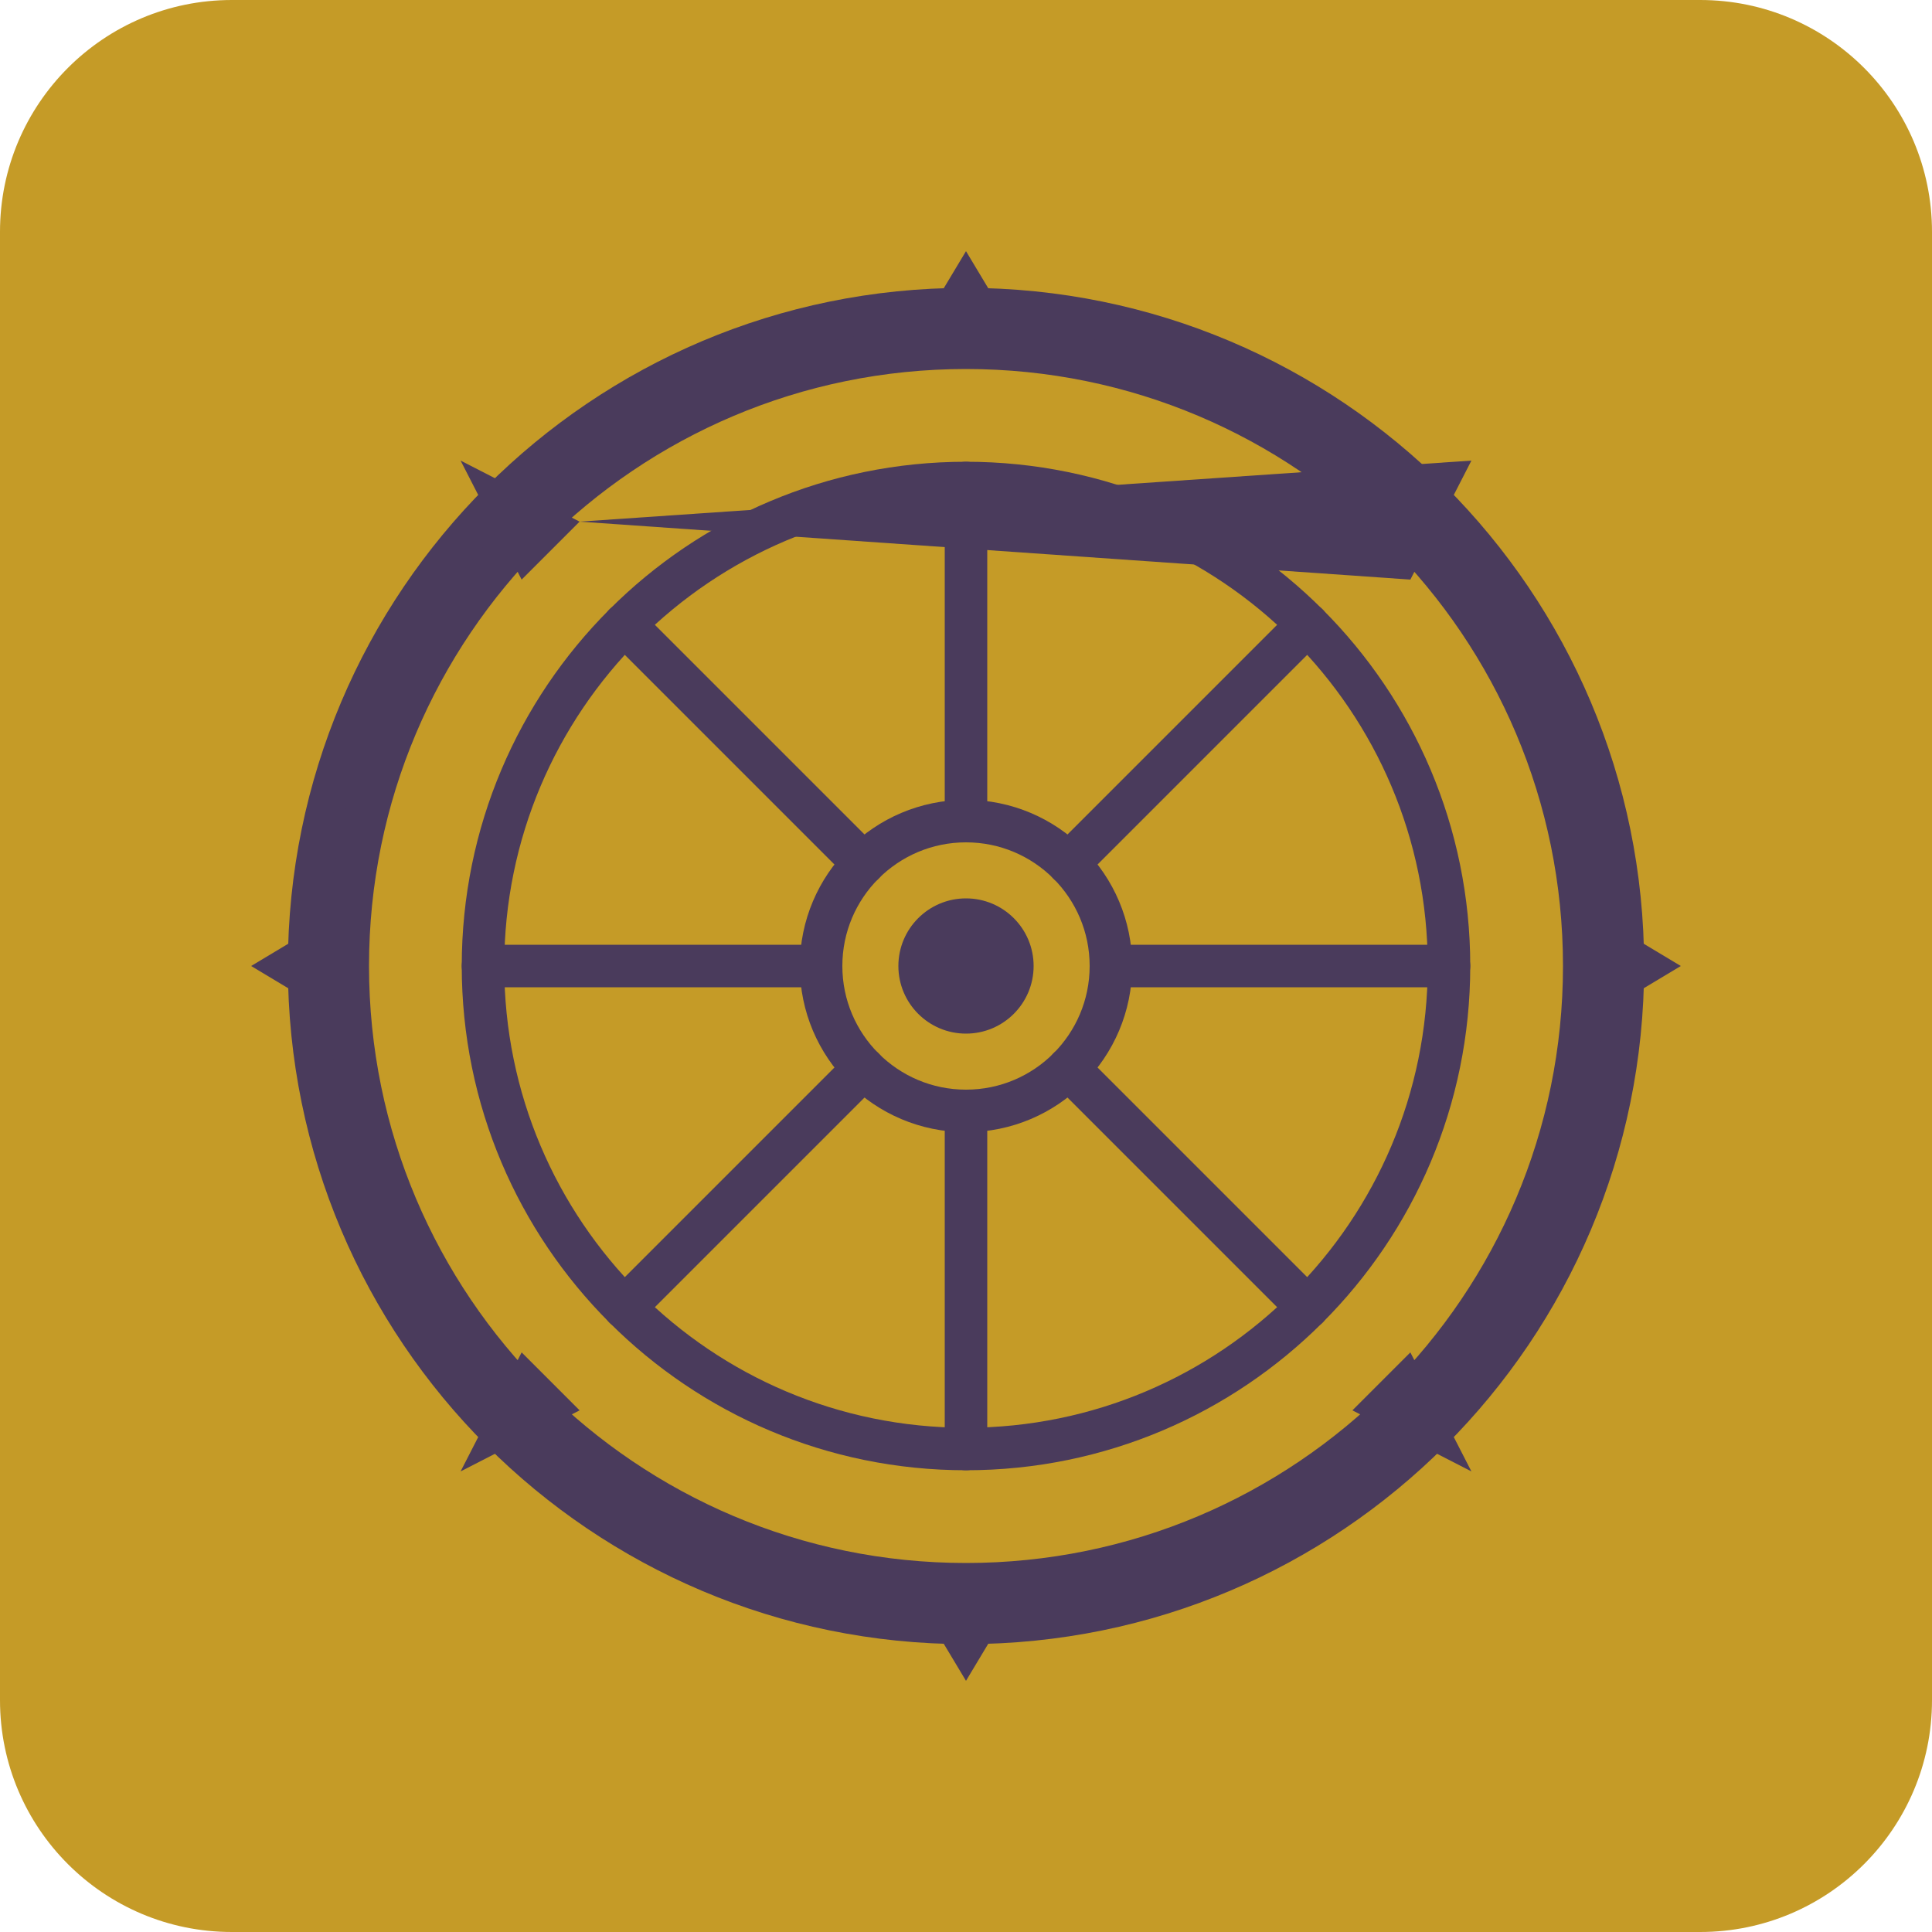
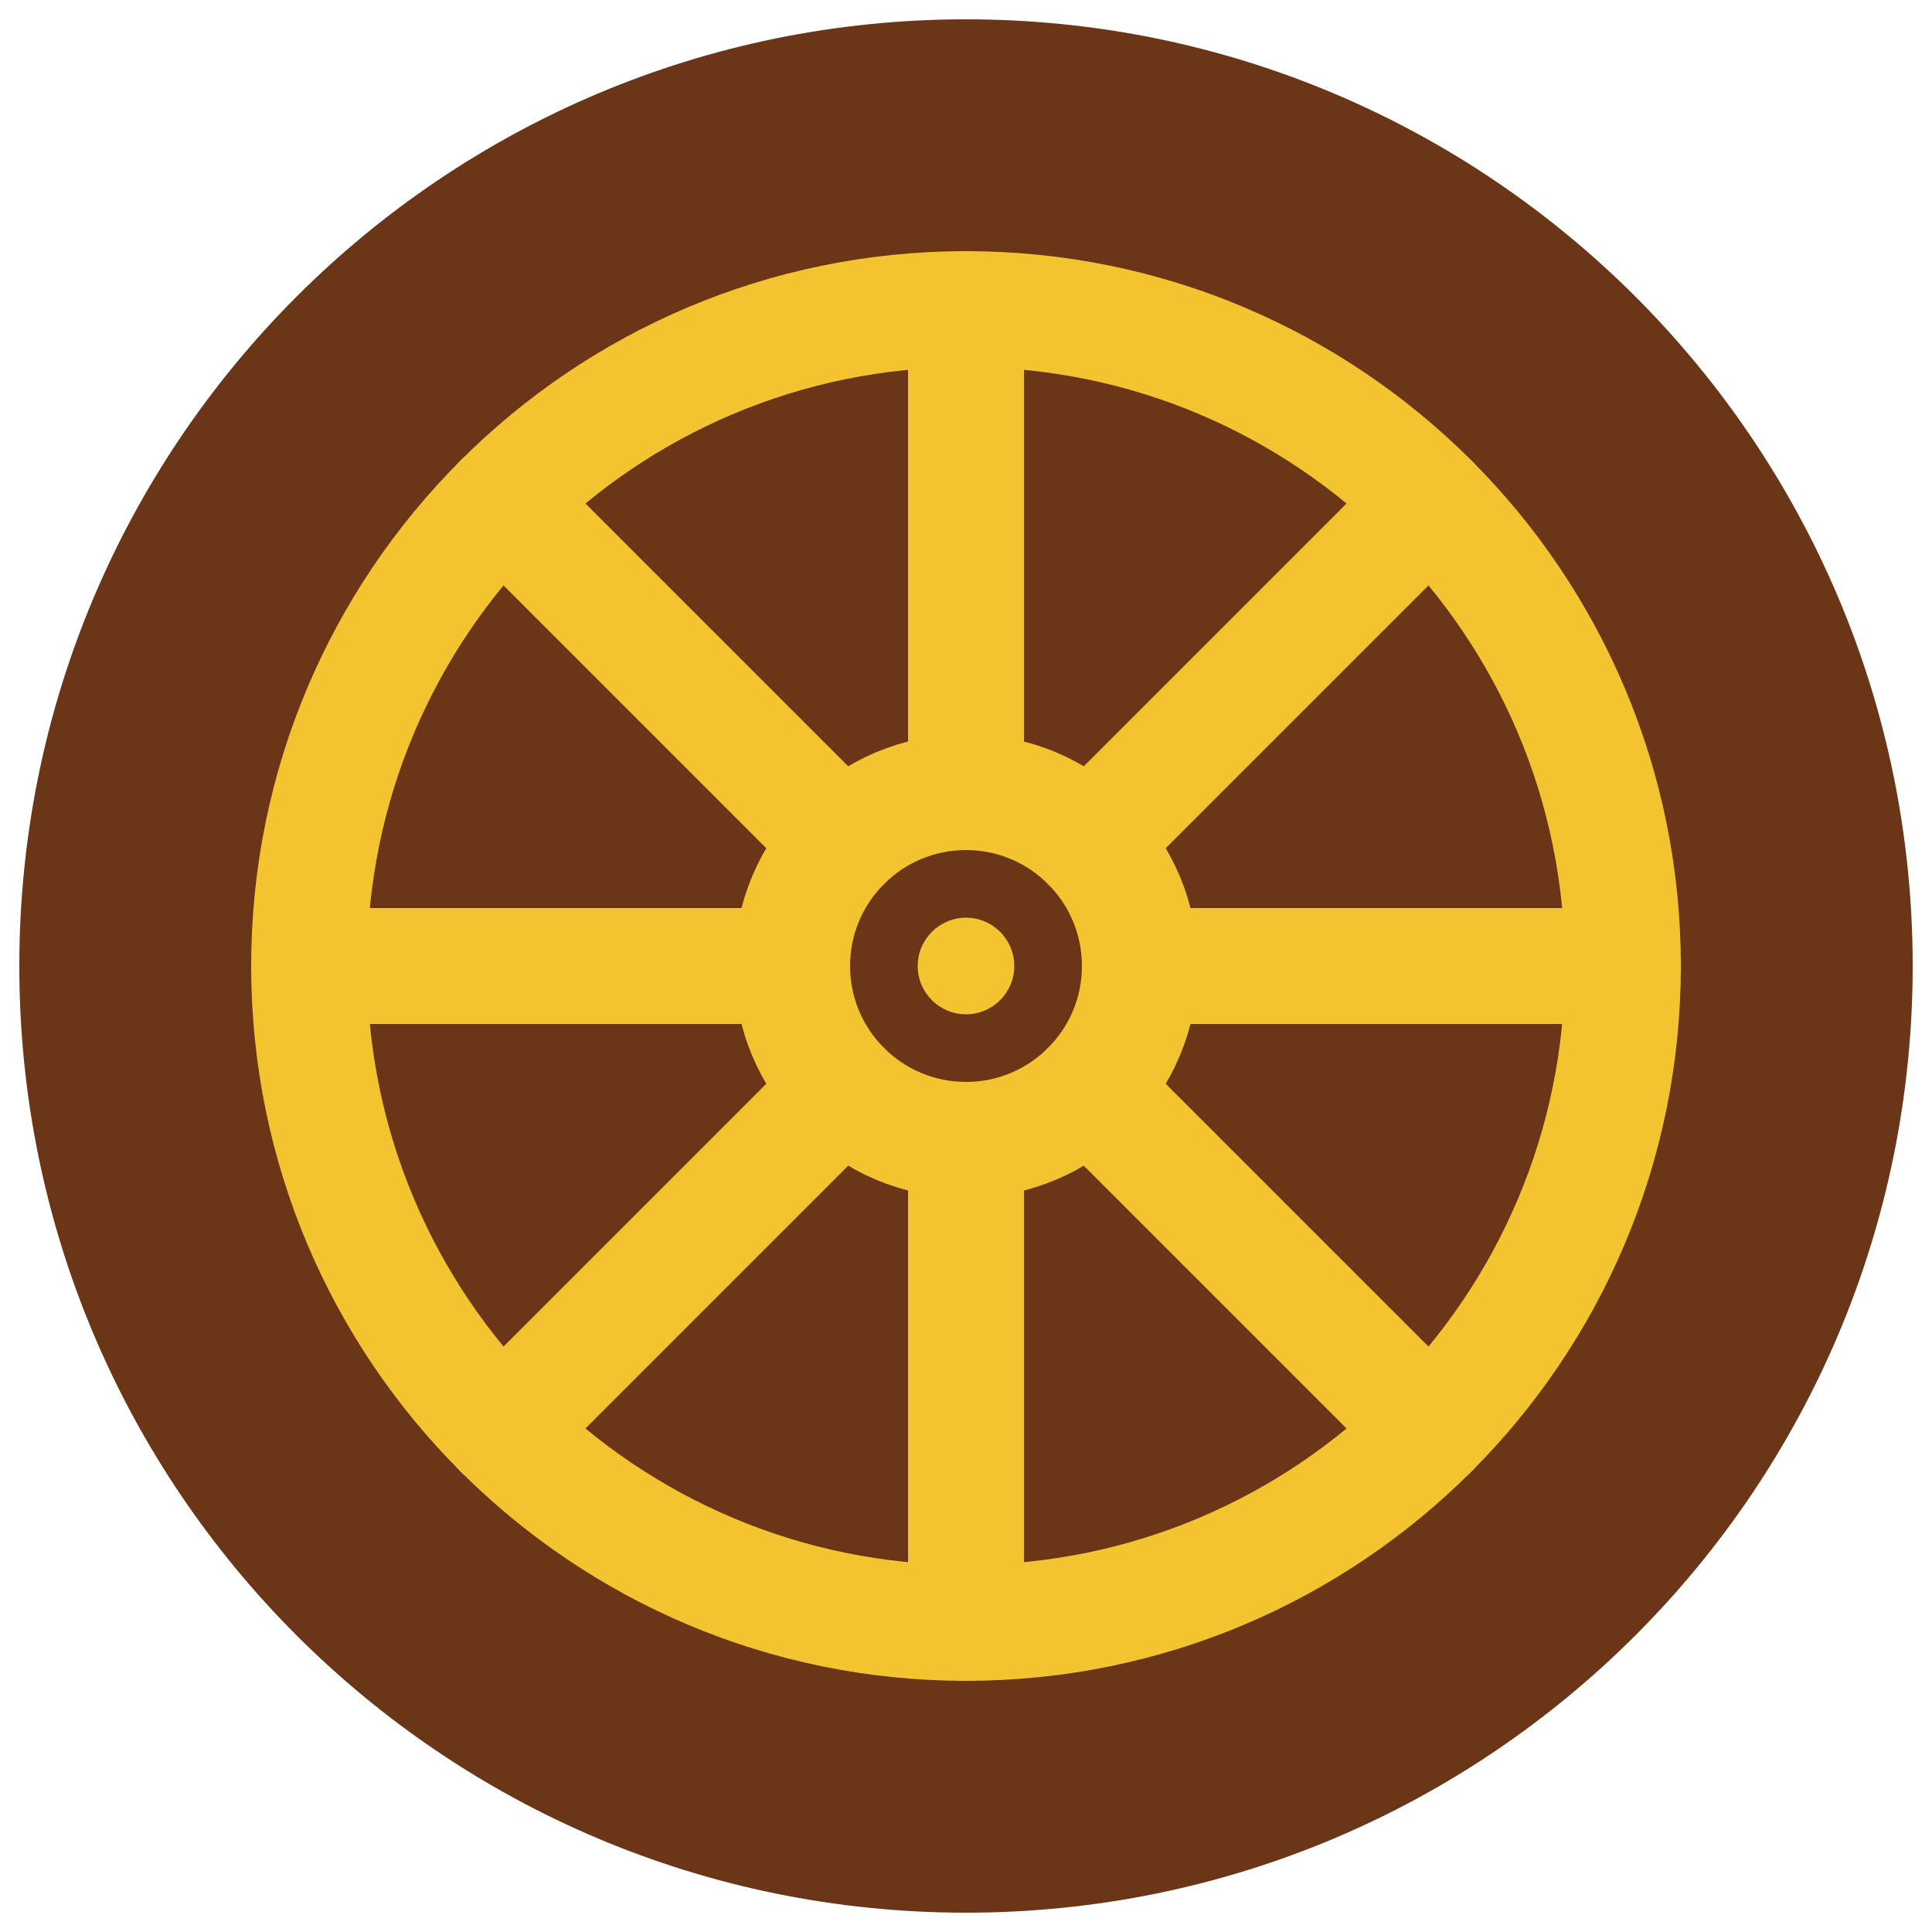
<svg xmlns="http://www.w3.org/2000/svg" viewBox="0 0 100 100" width="100" height="100">
-   <defs>
-     <style>
-       .bg { fill: #C59B27; }
-       .wheel { fill: none; stroke: #4A3B5C; stroke-width: 2.2; stroke-linecap: round; stroke-linejoin: round; }
-       .wheel-fill { fill: #4A3B5C; }
-     </style>
-   </defs>
-   <rect width="100" height="100" rx="12" class="bg" />
-   <g transform="translate(50, 50)">
-     <circle cx="0" cy="0" r="34" class="wheel" stroke-width="1.5" />
-     <circle cx="0" cy="0" r="32" class="wheel" stroke-width="2.5" />
-     <circle cx="0" cy="0" r="25" class="wheel" stroke-width="2" />
-     <circle cx="0" cy="0" r="7.5" class="wheel" stroke-width="2" />
-     <circle cx="0" cy="0" r="3.5" class="wheel-fill" />
-     <line x1="0" y1="-25" x2="0" y2="-7.5" class="wheel" stroke-width="2.5" />
-     <line x1="0" y1="7.5" x2="0" y2="25" class="wheel" stroke-width="2.5" />
-     <line x1="-25" y1="0" x2="-7.5" y2="0" class="wheel" stroke-width="2.5" />
-     <line x1="7.5" y1="0" x2="25" y2="0" class="wheel" stroke-width="2.5" />
-     <line x1="-17.68" y1="-17.68" x2="-5.3" y2="-5.3" class="wheel" stroke-width="2.5" />
-     <line x1="5.3" y1="5.3" x2="17.68" y2="17.68" class="wheel" stroke-width="2.5" />
-     <line x1="-17.68" y1="17.68" x2="-5.3" y2="5.3" class="wheel" stroke-width="2.5" />
-     <line x1="5.3" y1="-5.3" x2="17.68" y2="-17.68" class="wheel" stroke-width="2.5" />
-     <path d="M 0 -37 L -3 -32 L 3 -32 Z" class="wheel-fill" />
-     <path d="M 0 37 L -3 32 L 3 32 Z" class="wheel-fill" />
-     <path d="M -37 0 L -32 -3 L -32 3 Z" class="wheel-fill" />
-     <path d="M 37 0 L 32 -3 L 32 3 Z" class="wheel-fill" />
-     <path d="M -26.16 -26.16 L -23 -20 L -20 -23 Z" class="wheel-fill" />
-     <path d="M 26.16 26.16 L 23 20 L 20 23 Z" class="wheel-fill" />
-     <path d="M -26.16 26.16 L -20 23 L -23 20 Z" class="wheel-fill" />
-     <path d="M 26.16 -26.16 L -20 -23 L 23 -20 Z" class="wheel-fill" />
+   <circle cx="50" cy="50" r="49" fill="#6B3517" />
+   <g fill="none" stroke="#F4C430" stroke-width="6" stroke-linecap="round" stroke-linejoin="round" transform="translate(50 50)">
+     <circle r="34" />
+     <circle r="9" />
+     <line x1="9" y1="0" x2="34" y2="0" />
+     <line x1="6.364" y1="6.364" x2="24.042" y2="24.042" />
+     <line x1="0" y1="9" x2="0" y2="34" />
+     <line x1="-6.364" y1="6.364" x2="-24.042" y2="24.042" />
+     <line x1="-9" y1="0" x2="-34" y2="0" />
+     <line x1="-6.364" y1="-6.364" x2="-24.042" y2="-24.042" />
+     <line x1="-0" y1="-9" x2="-0" y2="-34" />
+     <line x1="6.364" y1="-6.364" x2="24.042" y2="-24.042" />
  </g>
+   <circle cx="50" cy="50" r="2.5" fill="#F4C430" />
</svg>
